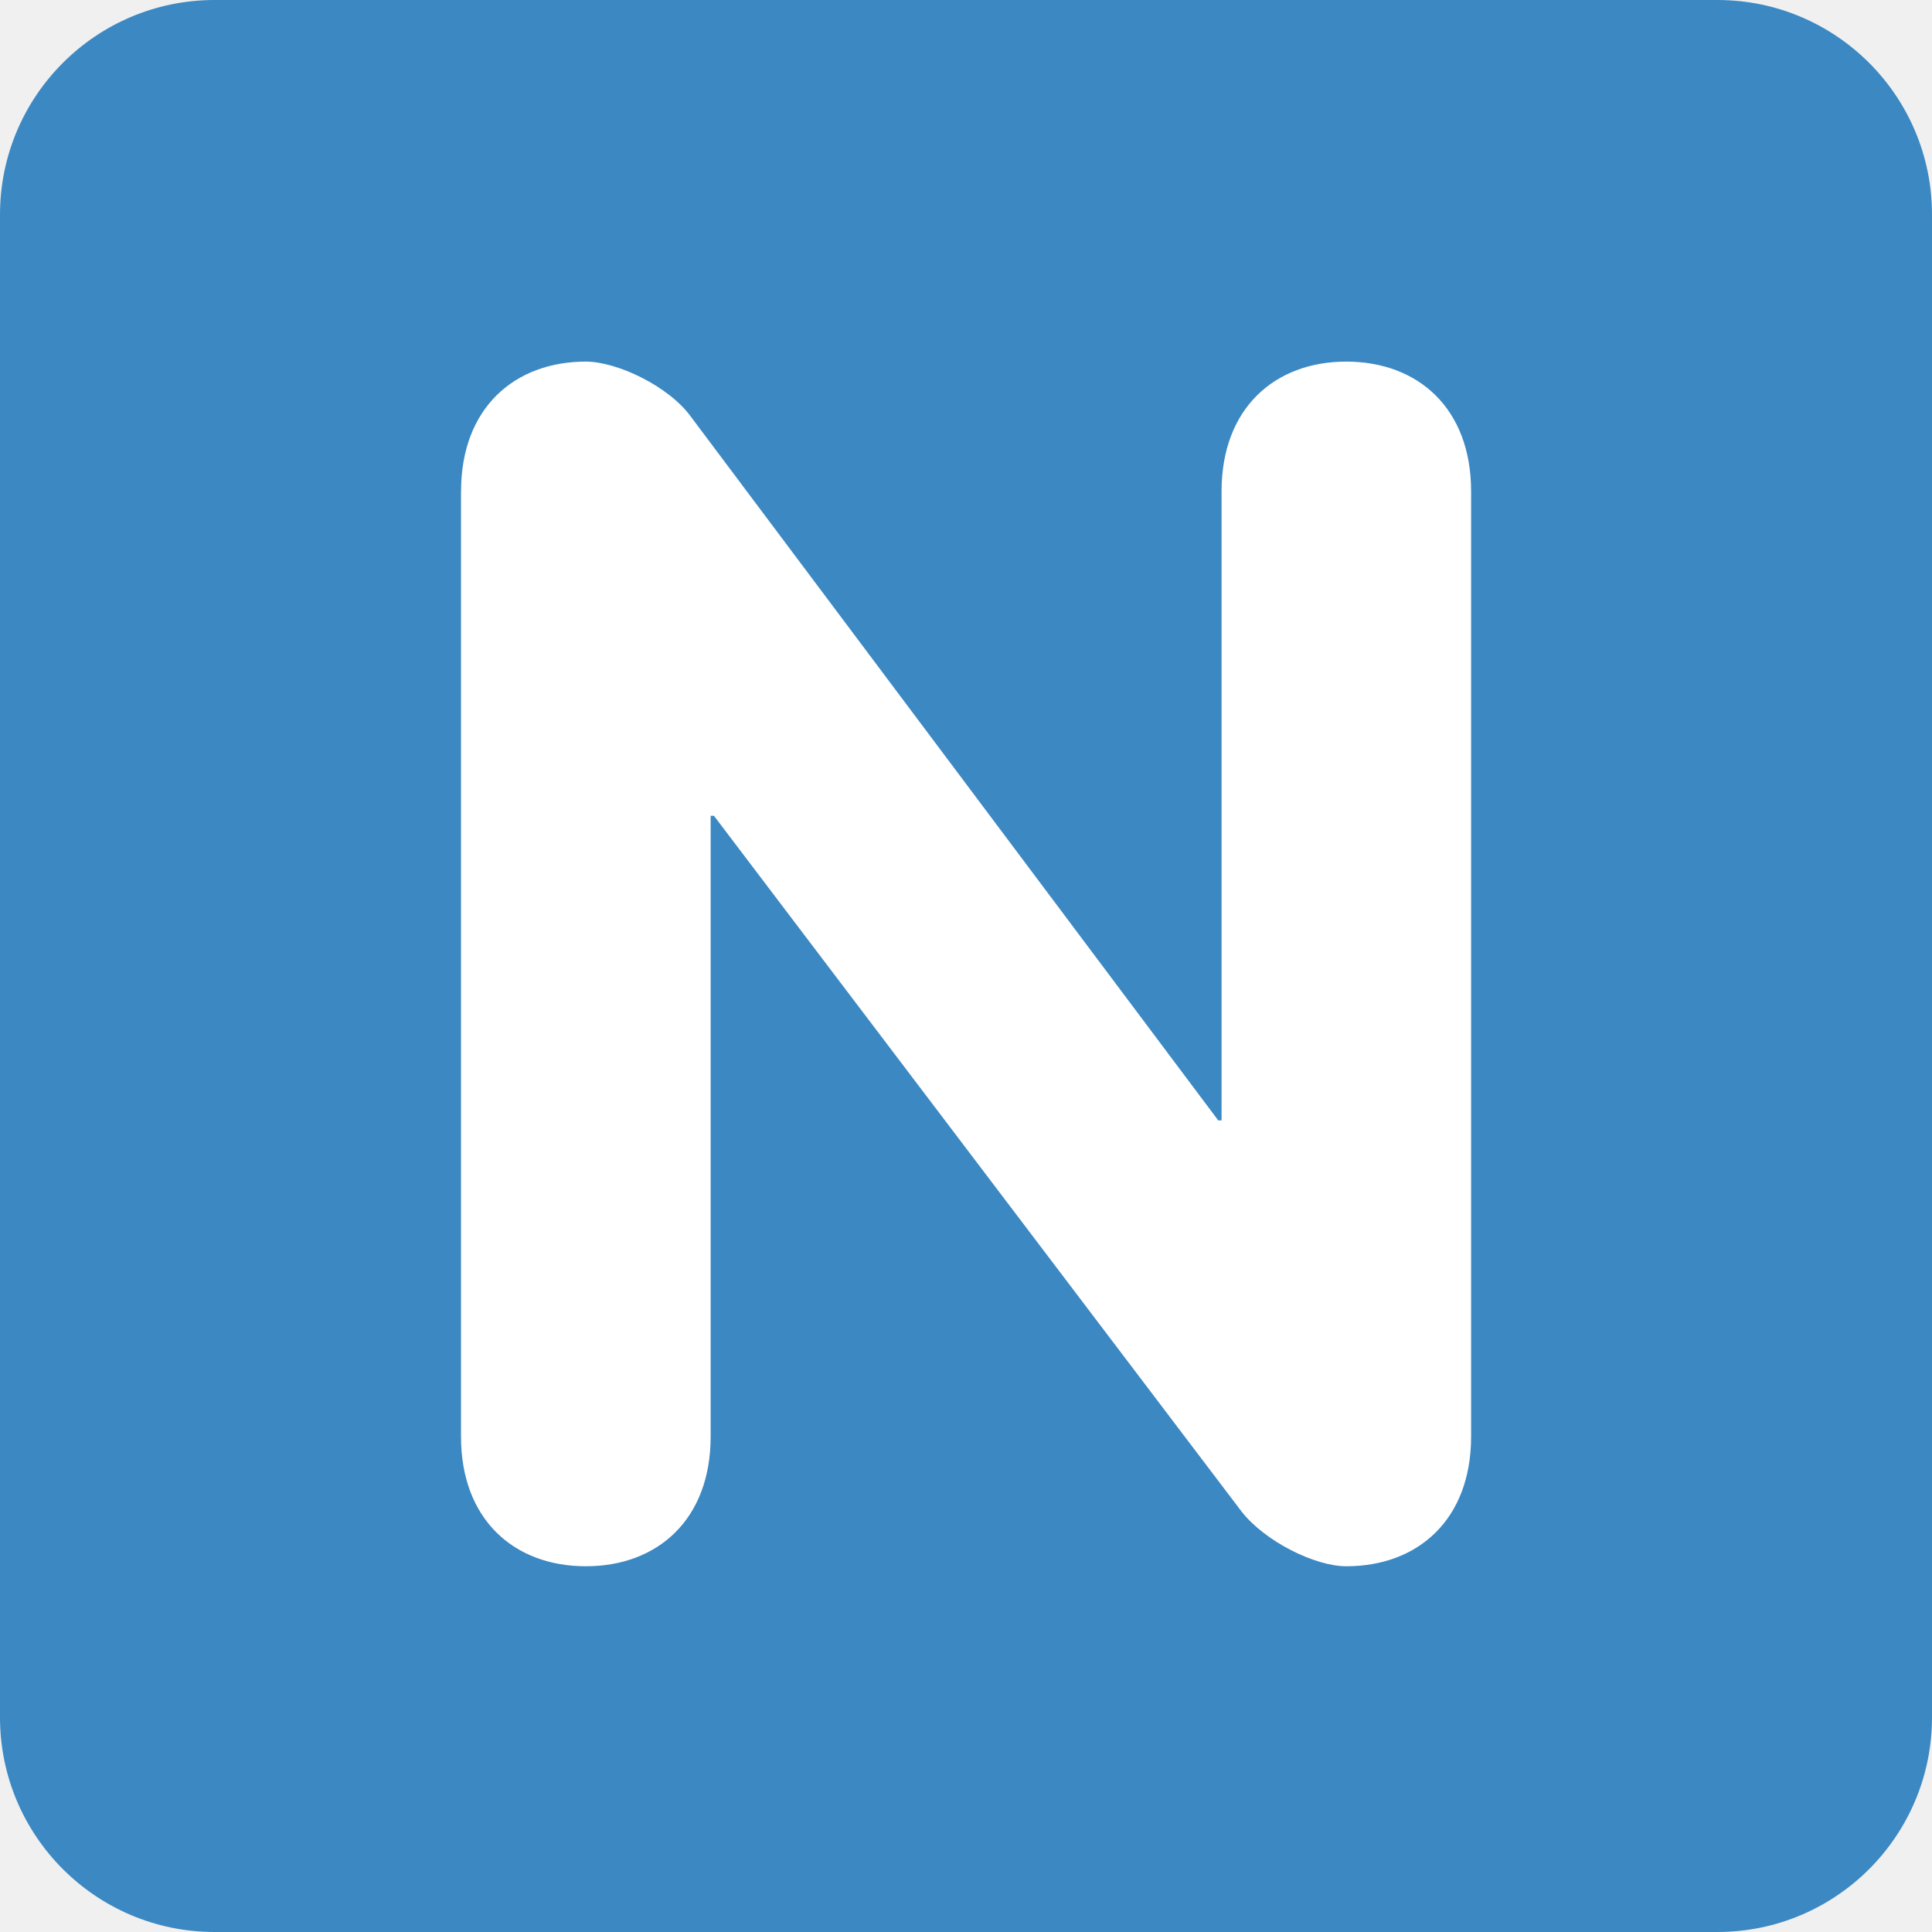
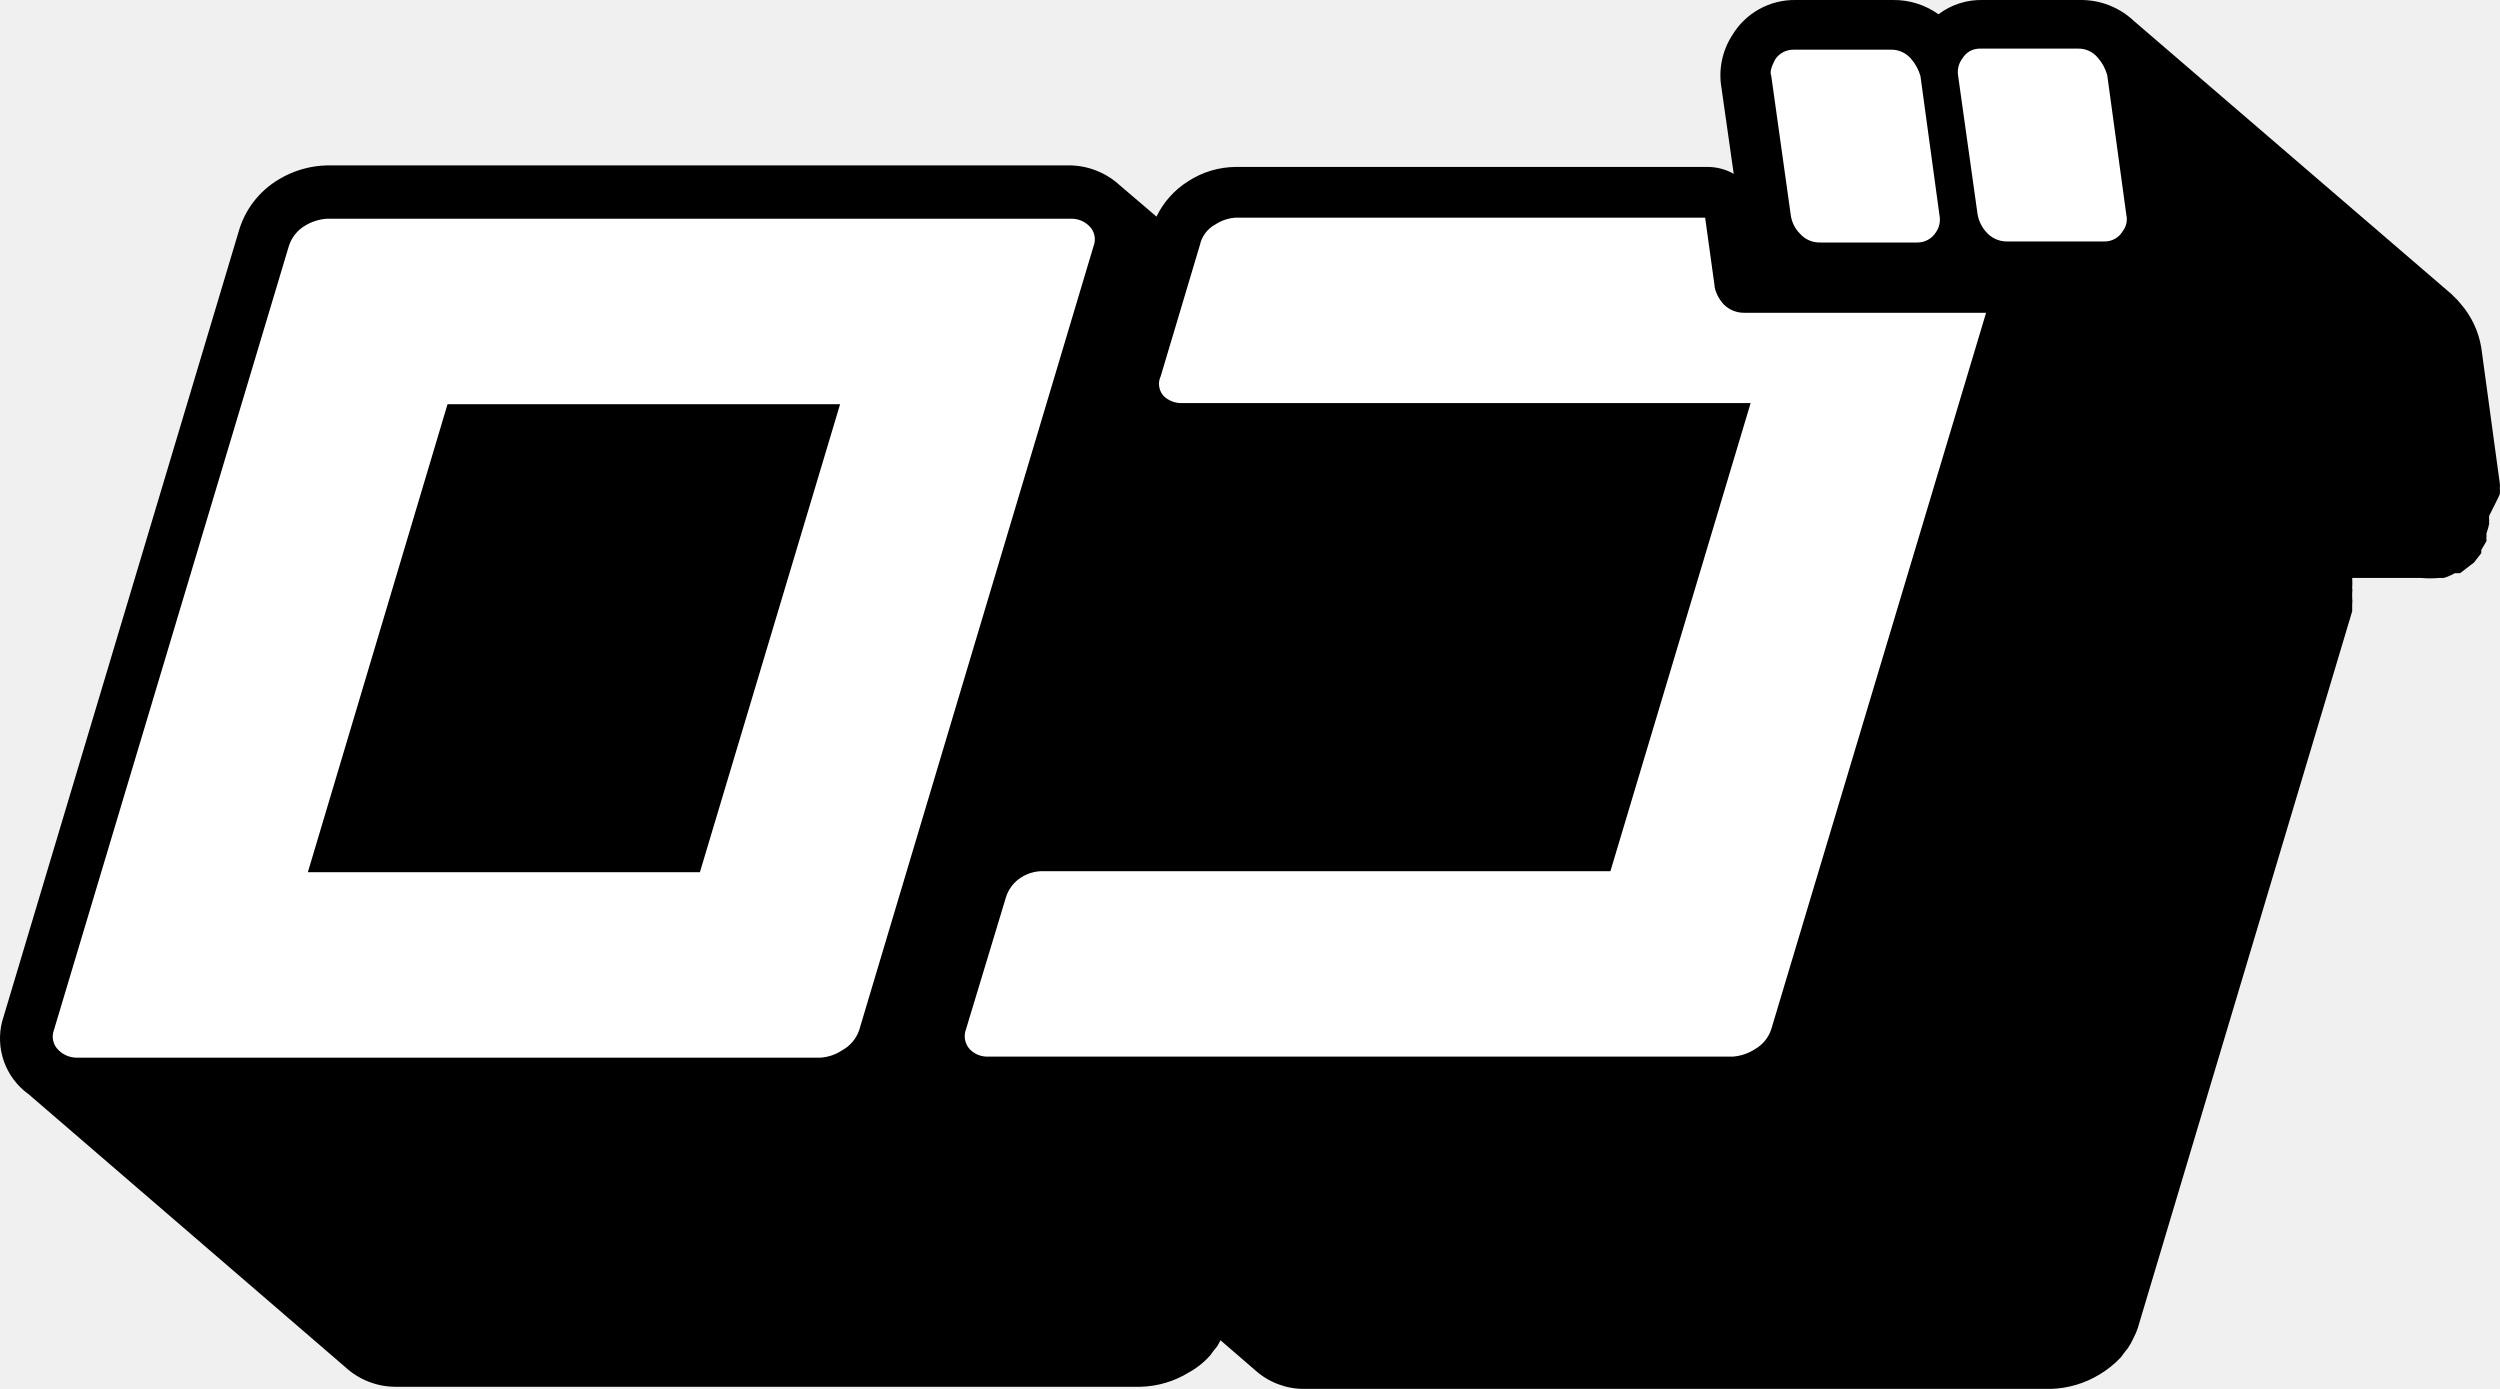
- <svg xmlns="http://www.w3.org/2000/svg" viewBox="0 0 36 36" aria-hidden="true" role="img" class="iconify iconify--twemoji" preserveAspectRatio="xMidYMid meet" fill="#000000">
-   <g id="SVGRepo_bgCarrier" stroke-width="0" />
-   <g id="SVGRepo_tracerCarrier" stroke-linecap="round" stroke-linejoin="round" />
-   <g id="SVGRepo_iconCarrier">
-     <path fill="#3B88C3" d="M36 32a4 4 0 0 1-4 4H4a4 4 0 0 1-4-4V4a4 4 0 0 1 4-4h28a4 4 0 0 1 4 4v28z" />
-     <path fill="#FFF" d="M8.591 9.156c0-1.55.992-2.418 2.326-2.418c.589 0 1.55.465 1.954 1.023L22.7 20.877h.062V9.156c0-1.55.992-2.418 2.324-2.418c1.334 0 2.326.868 2.326 2.418v17.611c0 1.551-.992 2.418-2.326 2.418c-.588 0-1.518-.465-1.953-1.022l-9.829-12.961h-.062v11.565c0 1.551-.992 2.418-2.326 2.418s-2.326-.867-2.326-2.418V9.156z" />
-   </g>
+ <svg xmlns="http://www.w3.org/2000/svg" id="logo-j" width="72" height="40" viewBox="0 0 72 40" fill="none">
+   <path class="ccustom" d="M71.994 14.226C72.002 14.171 72.002 14.114 71.994 14.059V14.059C72.001 14.014 72.001 13.967 71.994 13.922L71.461 10.012C71.384 9.544 71.178 9.107 70.867 8.749L70.775 8.642L70.608 8.475L61.374 0.533L61.633 0.792C61.421 0.538 61.155 0.336 60.855 0.199C60.554 0.062 60.226 -0.006 59.896 0H57.092C56.636 -0.009 56.191 0.136 55.828 0.411C55.446 0.138 54.987 -0.006 54.517 0H51.714C51.346 -0.006 50.983 0.086 50.662 0.265C50.341 0.444 50.073 0.704 49.885 1.02C49.596 1.471 49.487 2.014 49.58 2.541L49.931 5.006C49.699 4.875 49.436 4.806 49.169 4.808H35.593C35.105 4.811 34.63 4.954 34.221 5.219C33.826 5.466 33.509 5.819 33.307 6.238L32.255 5.341C31.842 4.958 31.296 4.751 30.732 4.763H9.43C8.941 4.772 8.463 4.908 8.044 5.158C7.469 5.494 7.048 6.04 6.87 6.68L0.105 29.274C-0.022 29.646 -0.034 30.047 0.069 30.427C0.172 30.806 0.386 31.146 0.684 31.404C0.761 31.469 0.843 31.53 0.928 31.586C0.928 31.586 0.791 31.495 0.714 31.419L9.948 39.376C10.339 39.735 10.85 39.936 11.38 39.939H32.85C33.34 39.926 33.818 39.785 34.236 39.528C34.473 39.399 34.684 39.229 34.861 39.026L34.937 38.92L35.059 38.768L35.151 38.6L36.156 39.468C36.541 39.812 37.041 40.002 37.558 40H59.073C59.563 39.984 60.04 39.842 60.46 39.589C60.691 39.452 60.901 39.283 61.084 39.087L61.161 38.981L61.282 38.828C61.347 38.732 61.404 38.63 61.45 38.524C61.5 38.432 61.541 38.335 61.572 38.235V38.235L67.743 17.604V17.421C67.751 17.351 67.751 17.279 67.743 17.208V17.071C67.751 17.026 67.751 16.98 67.743 16.934C67.75 16.838 67.75 16.742 67.743 16.645H69.724C69.896 16.661 70.07 16.661 70.242 16.645H70.379C70.491 16.612 70.598 16.566 70.699 16.508H70.852L71.126 16.295L71.248 16.204L71.461 15.93V15.839L71.613 15.58C71.605 15.53 71.605 15.479 71.613 15.428C71.605 15.403 71.605 15.377 71.613 15.352C71.613 15.352 71.613 15.352 71.613 15.352C71.646 15.263 71.671 15.171 71.69 15.078V15.078C71.683 15.048 71.683 15.017 71.69 14.987C71.682 14.942 71.682 14.895 71.69 14.85C71.69 14.85 71.994 14.257 71.994 14.226Z" fill="black" />
+   <path d="M31.357 6.497C31.437 6.57 31.494 6.666 31.518 6.772C31.543 6.878 31.534 6.989 31.494 7.09L24.744 29.669C24.659 29.916 24.485 30.122 24.256 30.247C24.07 30.372 23.855 30.445 23.631 30.46H2.177C1.994 30.452 1.82 30.376 1.69 30.247C1.612 30.175 1.557 30.082 1.533 29.979C1.508 29.876 1.515 29.768 1.552 29.669L8.318 7.09C8.396 6.841 8.564 6.629 8.79 6.497C8.979 6.382 9.194 6.314 9.415 6.299H30.869C31.051 6.301 31.225 6.372 31.357 6.497V6.497ZM20.157 25.12L24.195 11.64H12.889L8.866 25.12H20.157M51.835 6.725C51.909 6.81 52 6.878 52.103 6.922C52.206 6.967 52.318 6.988 52.43 6.984H55.218C55.324 6.985 55.429 6.959 55.522 6.908C55.616 6.858 55.694 6.784 55.751 6.695C55.801 6.625 55.836 6.546 55.854 6.462C55.873 6.379 55.874 6.292 55.858 6.208L55.309 2.191C55.257 2.005 55.163 1.834 55.035 1.689C54.962 1.604 54.871 1.537 54.768 1.492C54.665 1.447 54.553 1.426 54.441 1.431H51.653C51.546 1.43 51.442 1.456 51.348 1.506C51.255 1.557 51.176 1.63 51.119 1.72C51.013 1.933 50.967 2.07 51.013 2.191L51.576 6.208C51.605 6.404 51.696 6.585 51.835 6.725V6.725ZM60.688 2.161C60.636 1.975 60.542 1.803 60.414 1.659C60.344 1.574 60.255 1.507 60.155 1.462C60.054 1.417 59.945 1.396 59.835 1.4H57.031C56.927 1.397 56.824 1.423 56.732 1.473C56.641 1.524 56.566 1.599 56.513 1.689C56.412 1.824 56.368 1.994 56.391 2.161L56.955 6.178C56.99 6.371 57.08 6.551 57.214 6.695C57.289 6.778 57.38 6.844 57.483 6.889C57.586 6.934 57.697 6.956 57.808 6.954H60.612C60.716 6.955 60.819 6.929 60.91 6.878C61.001 6.827 61.077 6.754 61.13 6.664C61.183 6.596 61.22 6.517 61.239 6.433C61.257 6.349 61.257 6.262 61.237 6.178L60.688 2.161ZM49.382 8.247L49.108 6.269H35.593C35.38 6.281 35.175 6.349 34.998 6.467C34.886 6.528 34.788 6.612 34.712 6.715C34.636 6.817 34.583 6.935 34.556 7.06L33.429 10.833C33.384 10.928 33.368 11.033 33.385 11.137C33.401 11.24 33.448 11.336 33.52 11.412C33.649 11.532 33.816 11.602 33.993 11.609H50.418L46.38 25.09H30C29.789 25.094 29.584 25.158 29.406 25.272C29.191 25.409 29.033 25.62 28.964 25.866L27.822 29.639C27.784 29.736 27.774 29.841 27.793 29.943C27.812 30.045 27.859 30.14 27.928 30.217C28.053 30.346 28.222 30.422 28.401 30.43H49.916C50.138 30.411 50.352 30.338 50.54 30.217C50.765 30.091 50.934 29.884 51.013 29.639L57.199 9.008H50.236C50.125 9.01 50.015 8.989 49.913 8.947C49.811 8.906 49.718 8.843 49.641 8.764C49.515 8.626 49.426 8.459 49.382 8.277V8.247Z" fill="white" />
</svg>
